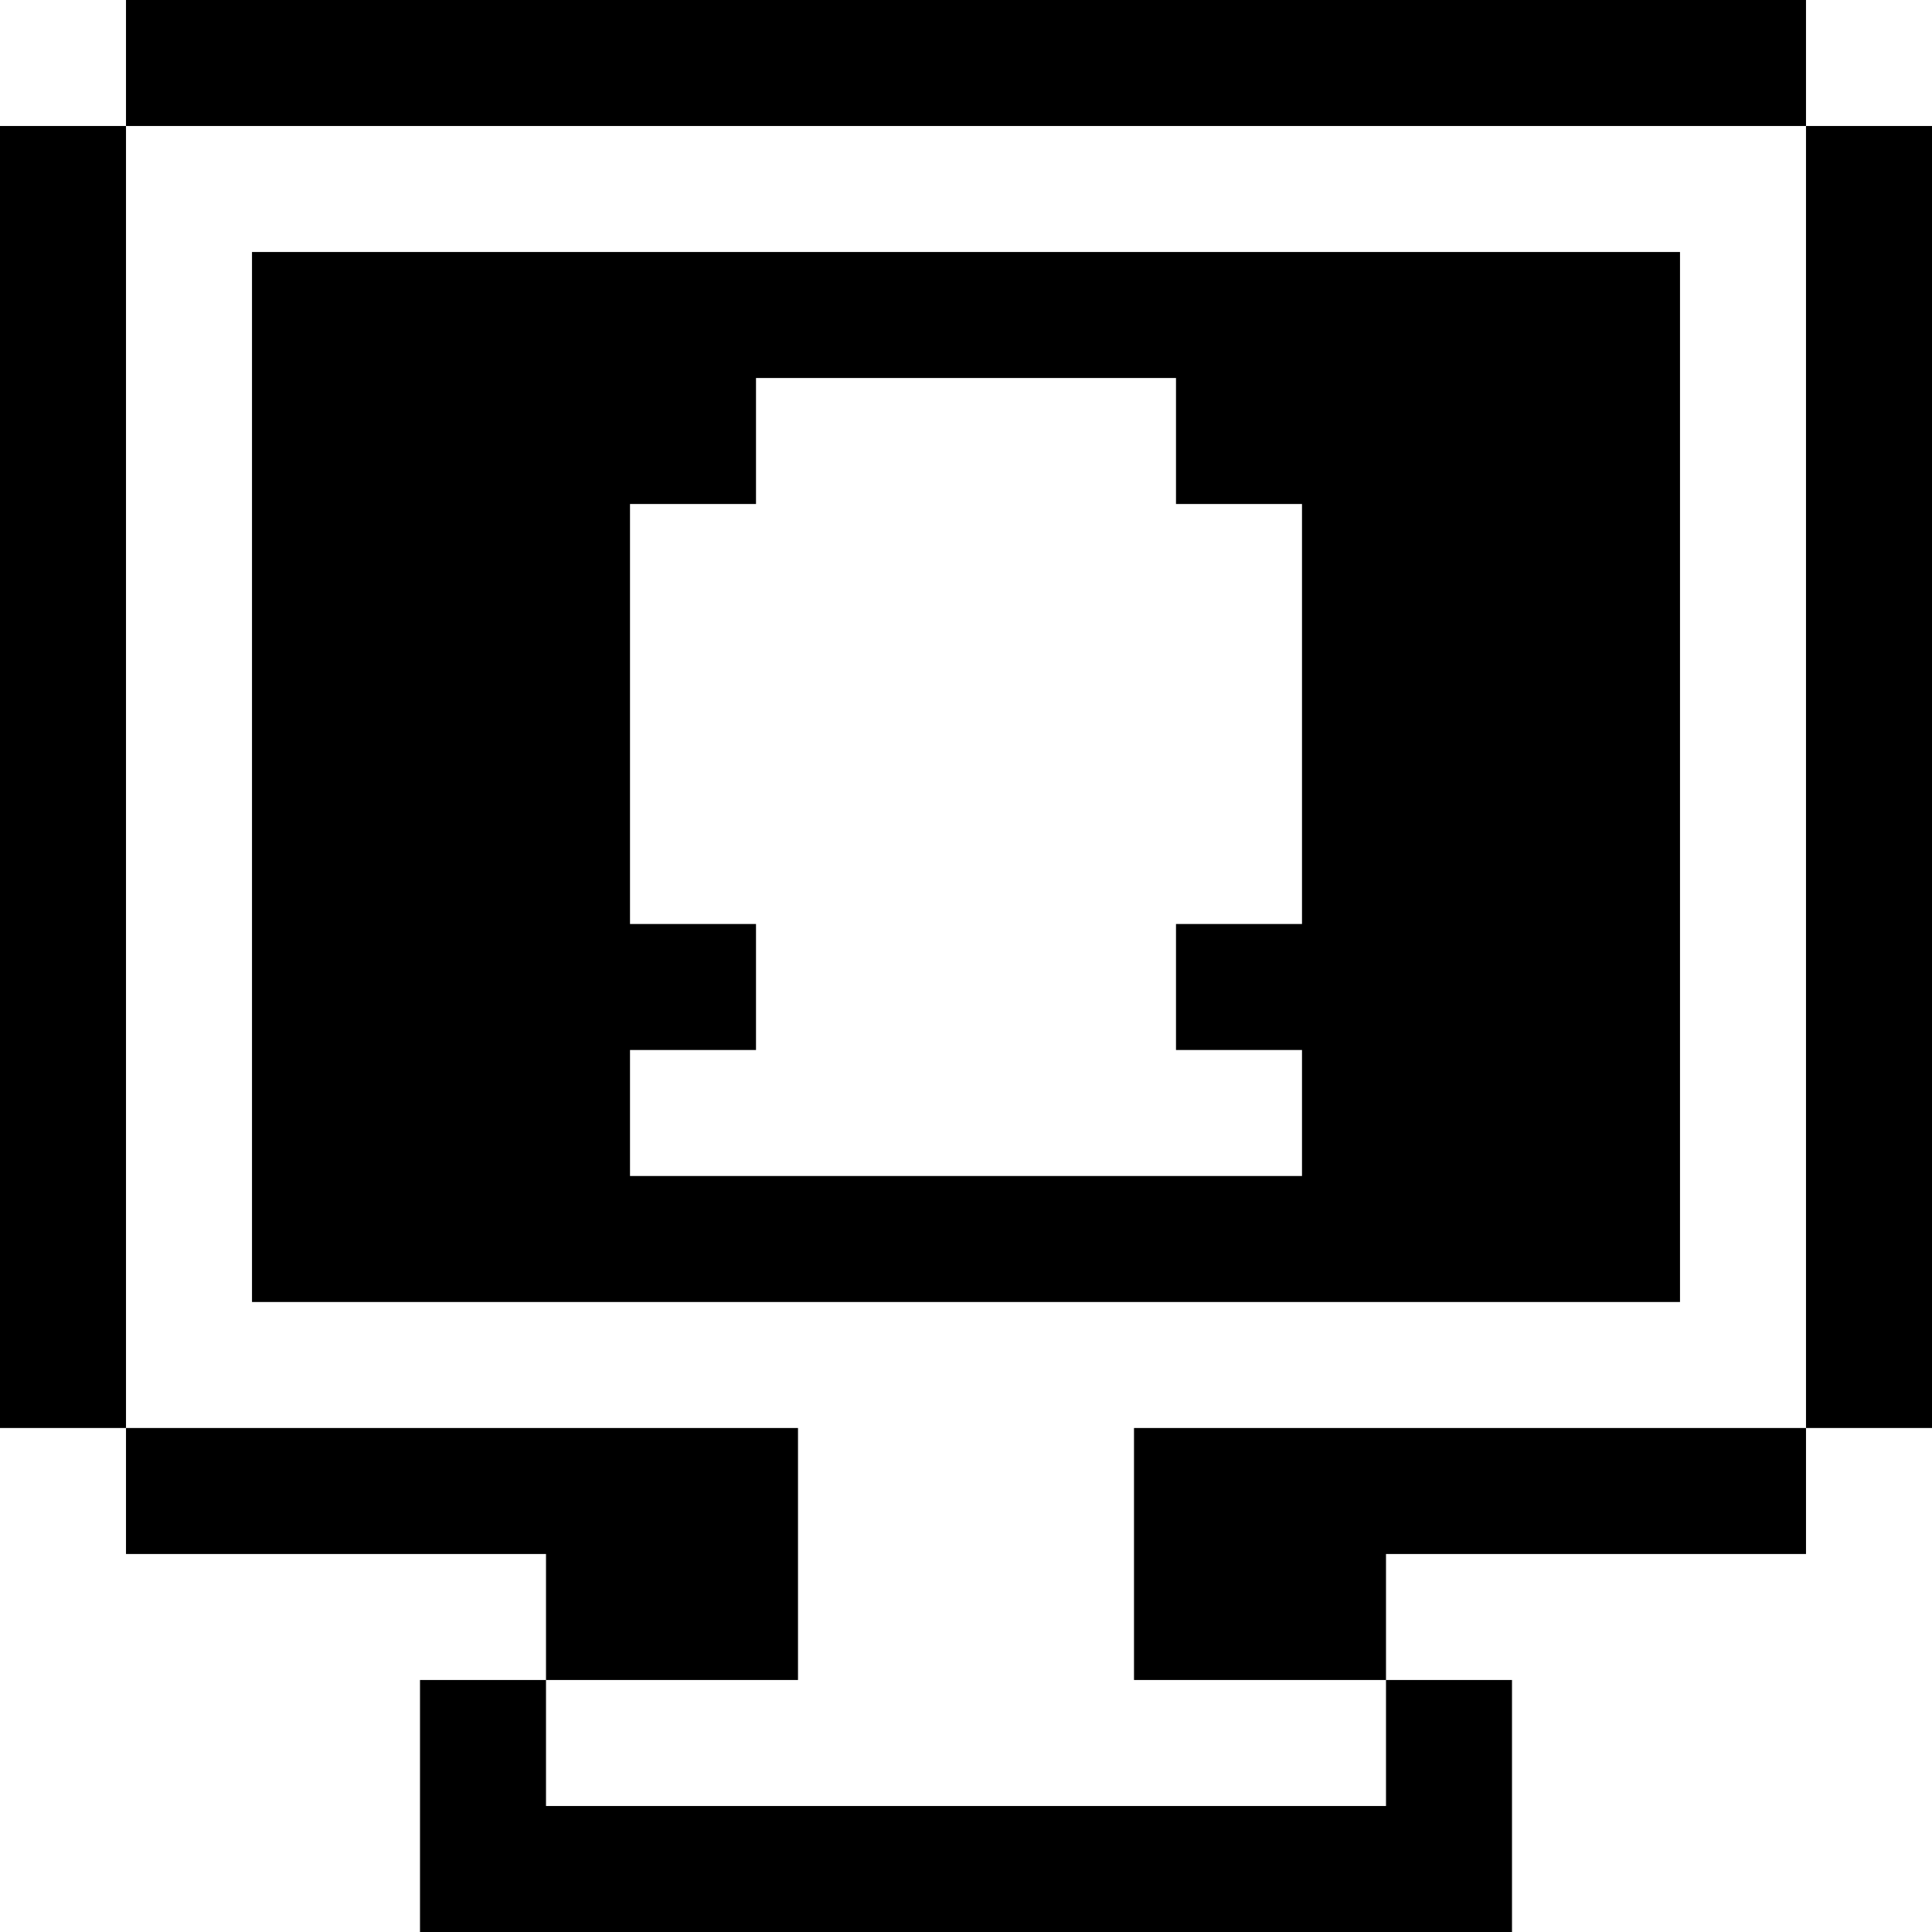
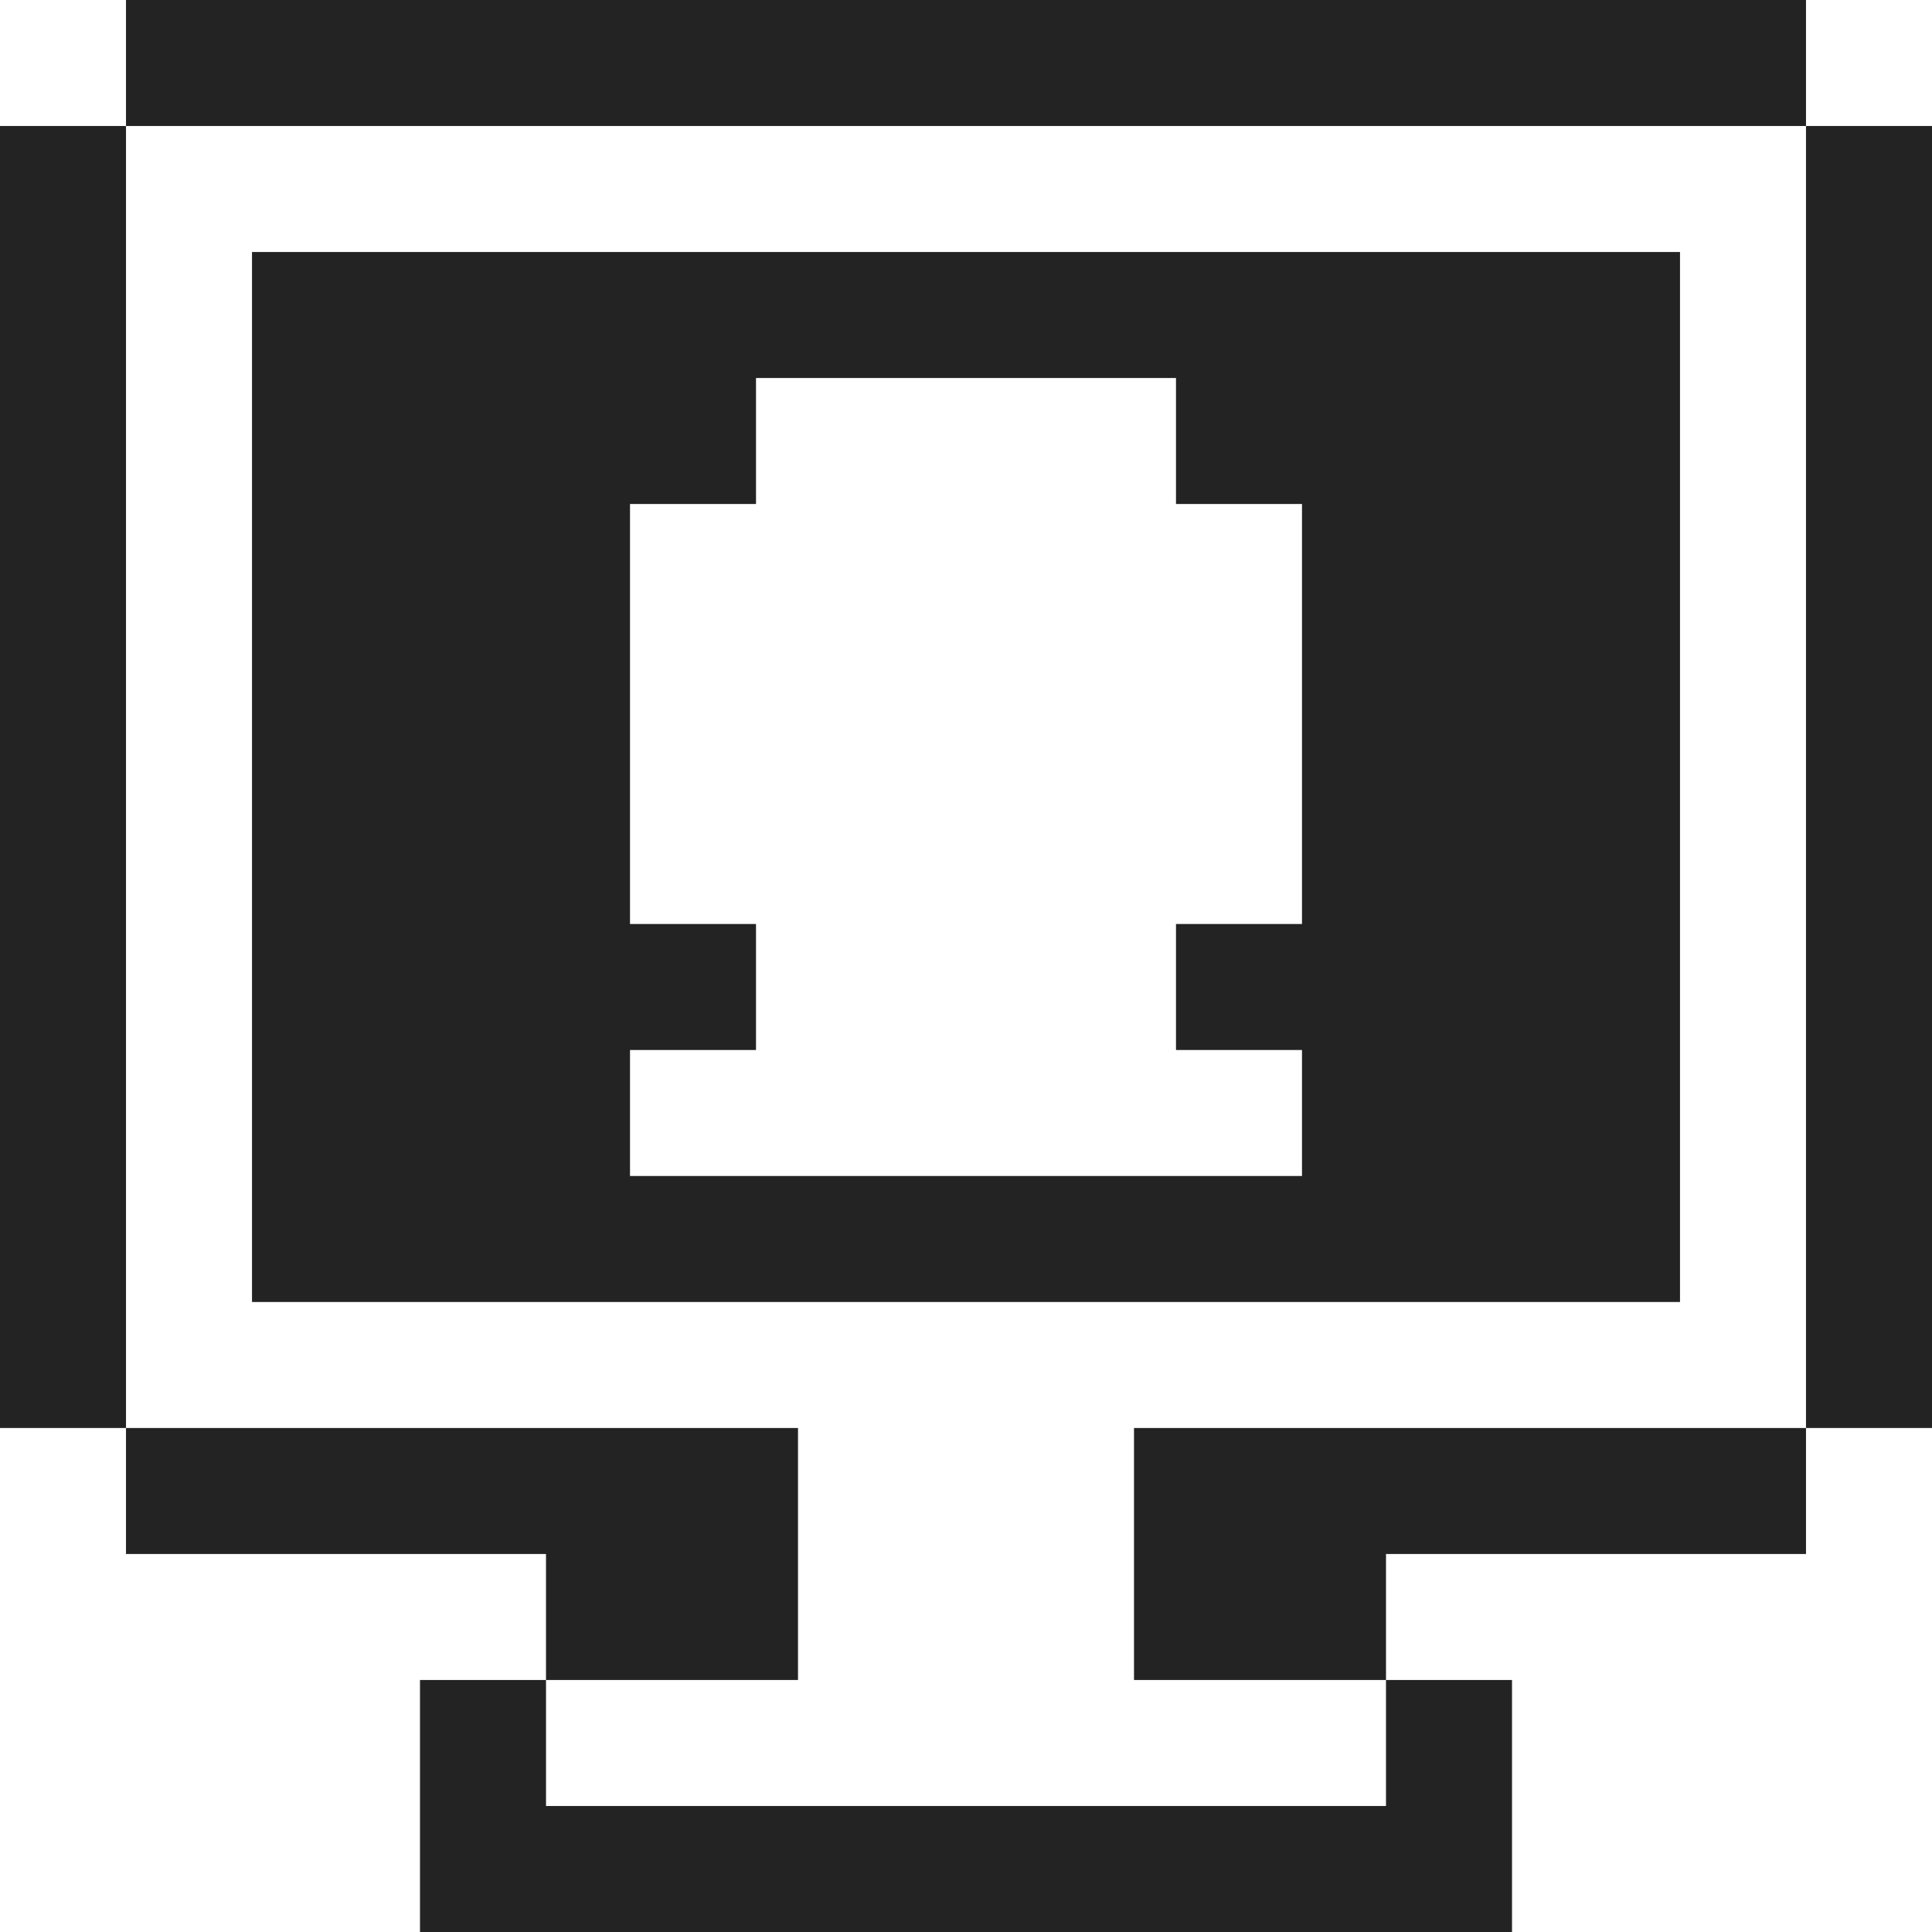
- <svg xmlns="http://www.w3.org/2000/svg" fill="#000000" version="1.1" id="Layer_1" viewBox="0 0 512 512" xml:space="preserve">
+ <svg xmlns="http://www.w3.org/2000/svg" fill="#232323" version="1.1" id="Layer_1" viewBox="0 0 512 512" xml:space="preserve">
  <g>
    <g>
      <rect x="33.391" width="445.217" height="33.391" />
    </g>
  </g>
  <g>
    <g>
      <polygon points="367.304,445.217 367.304,478.609 144.696,478.609 144.696,445.217 111.304,445.217 111.304,512 400.696,512     400.696,445.217   " />
    </g>
  </g>
  <g>
    <g>
      <polygon points="300.522,378.435 300.522,445.217 367.304,445.217 367.304,411.826 478.609,411.826 478.609,378.435   " />
    </g>
  </g>
  <g>
    <g>
      <rect y="33.391" width="33.391" height="345.043" />
    </g>
  </g>
  <g>
    <g>
      <rect x="478.609" y="33.391" width="33.391" height="345.043" />
    </g>
  </g>
  <g>
    <g>
      <polygon points="33.391,378.435 33.391,411.826 144.696,411.826 144.696,445.217 211.478,445.217 211.478,378.435   " />
    </g>
  </g>
  <g>
    <g>
      <path d="M66.783,66.783v278.261h378.435V66.783H66.783z M345.043,244.87h-33.391v33.391h33.391v33.391H166.957v-33.391h33.391    V244.87h-33.391V133.565h33.391v-33.391h111.304v33.391h33.391V244.87z" />
    </g>
  </g>
</svg>
